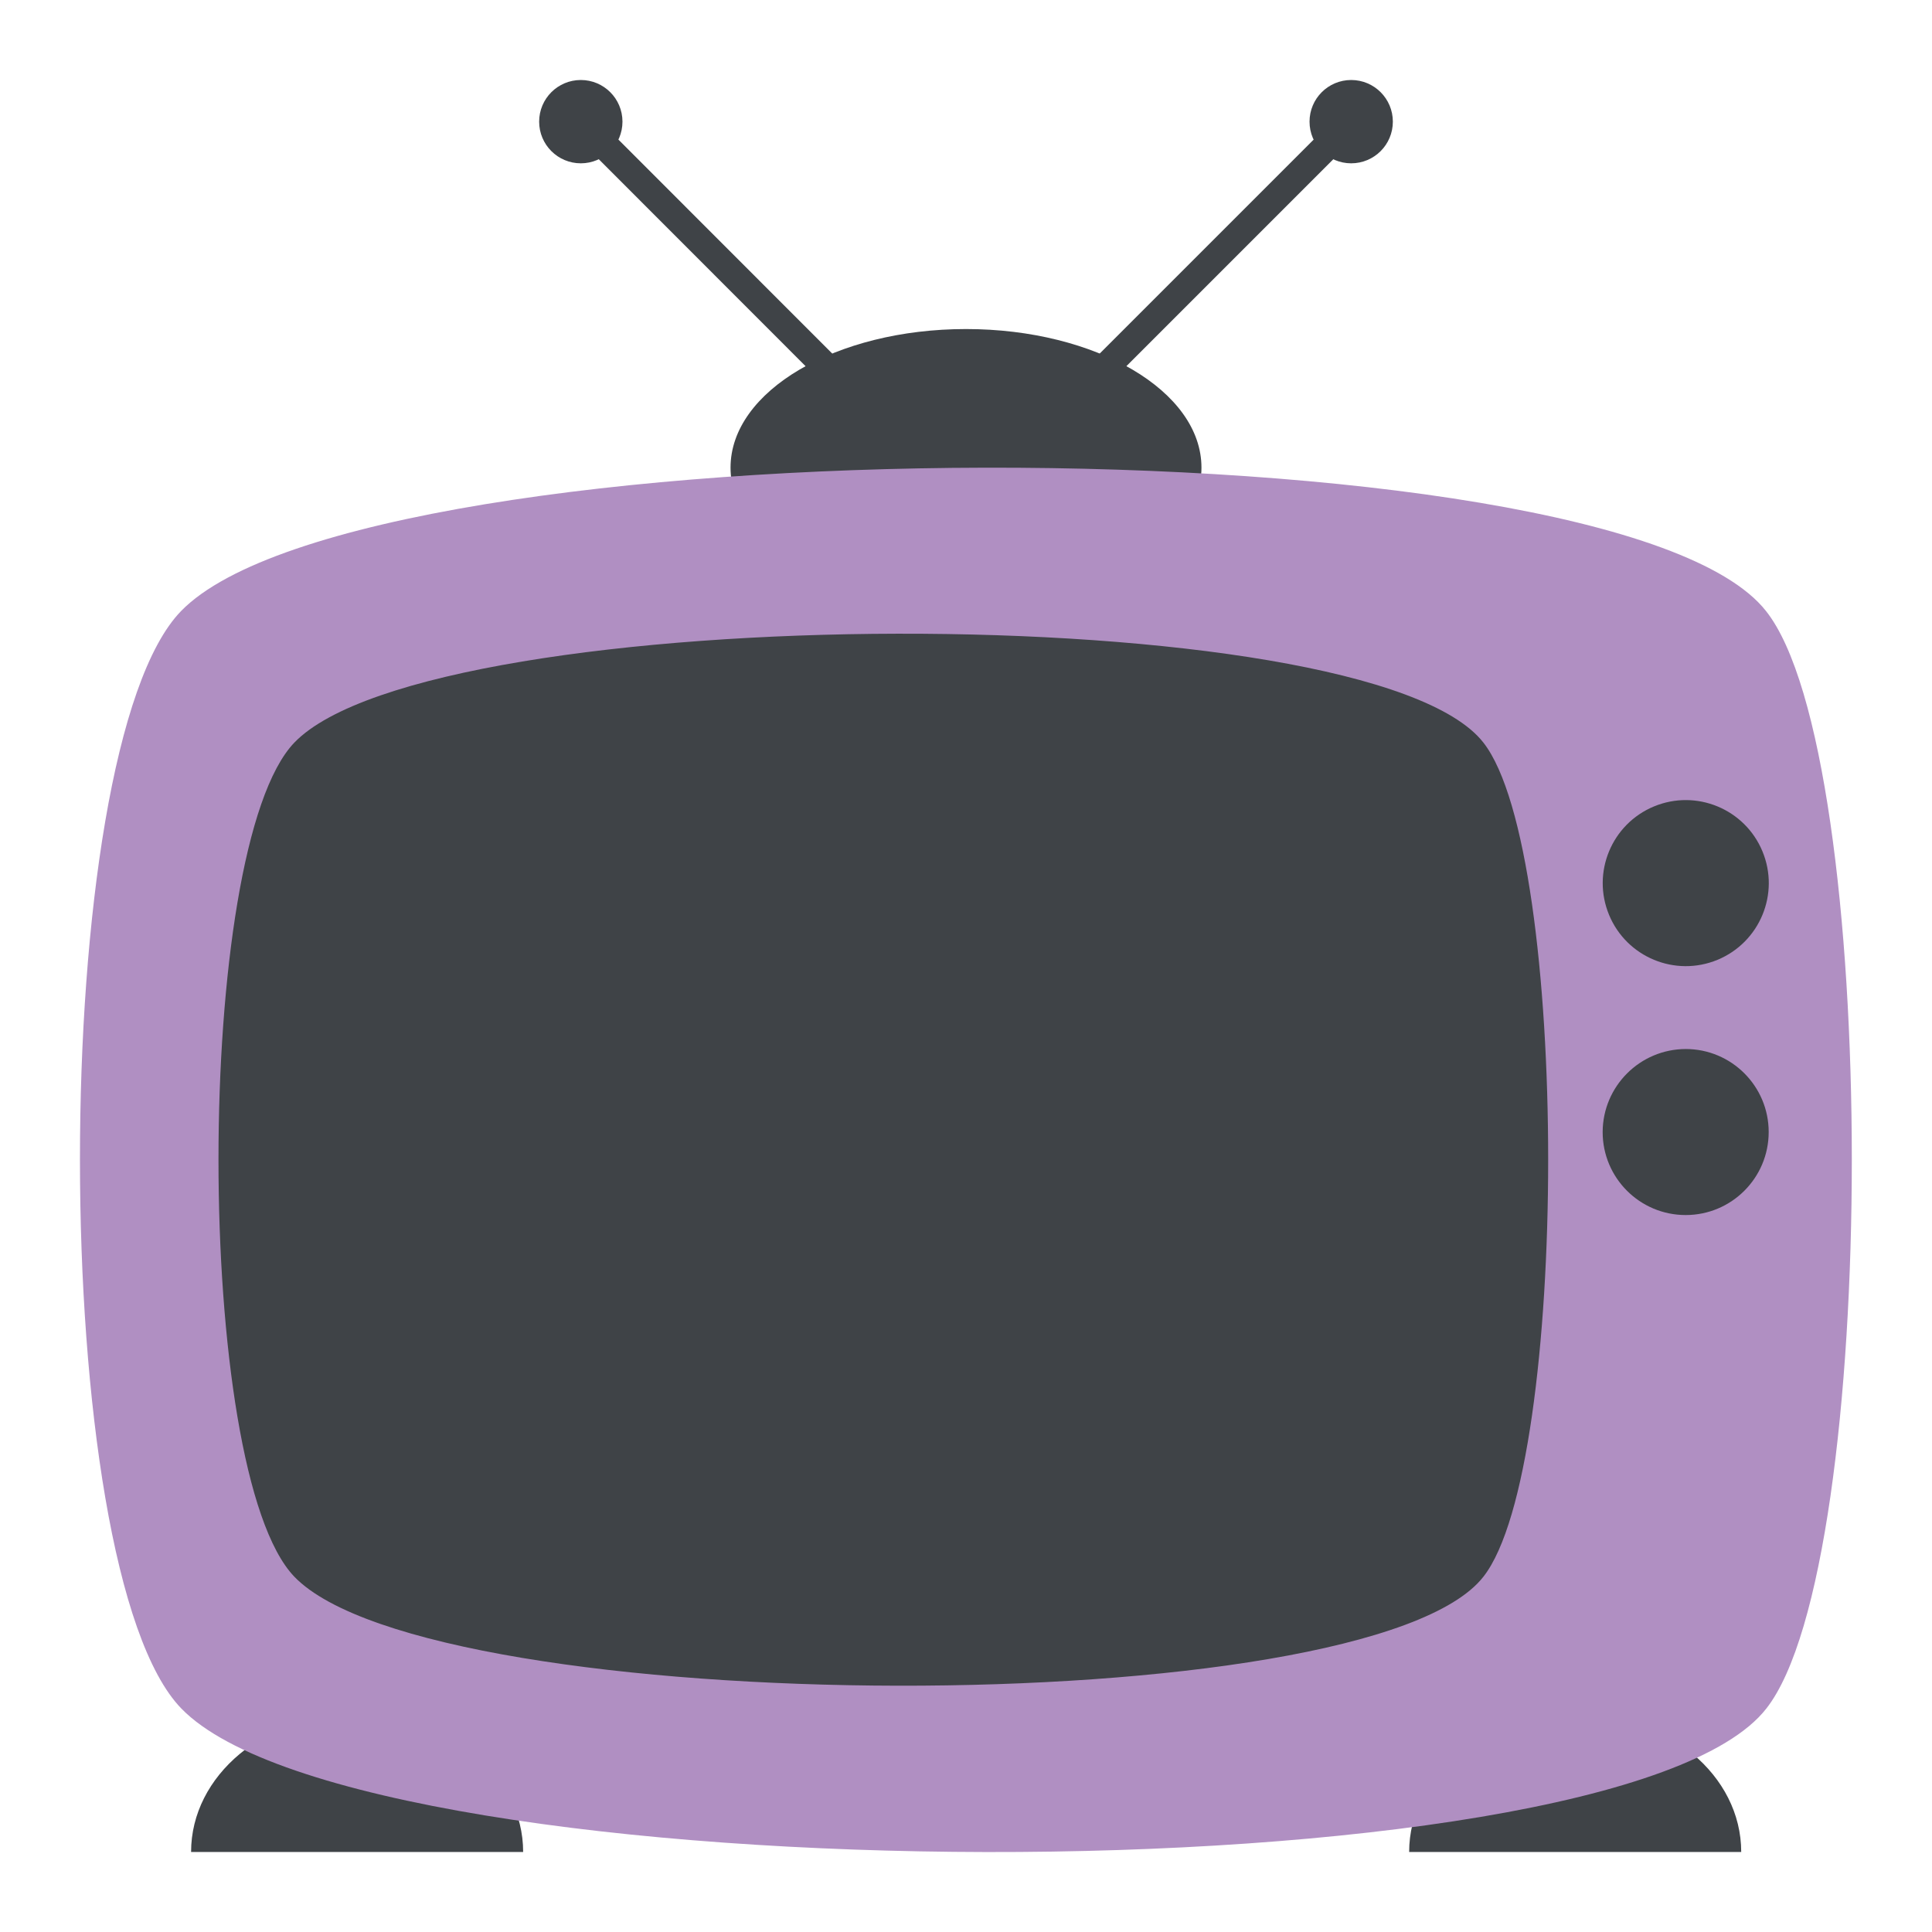
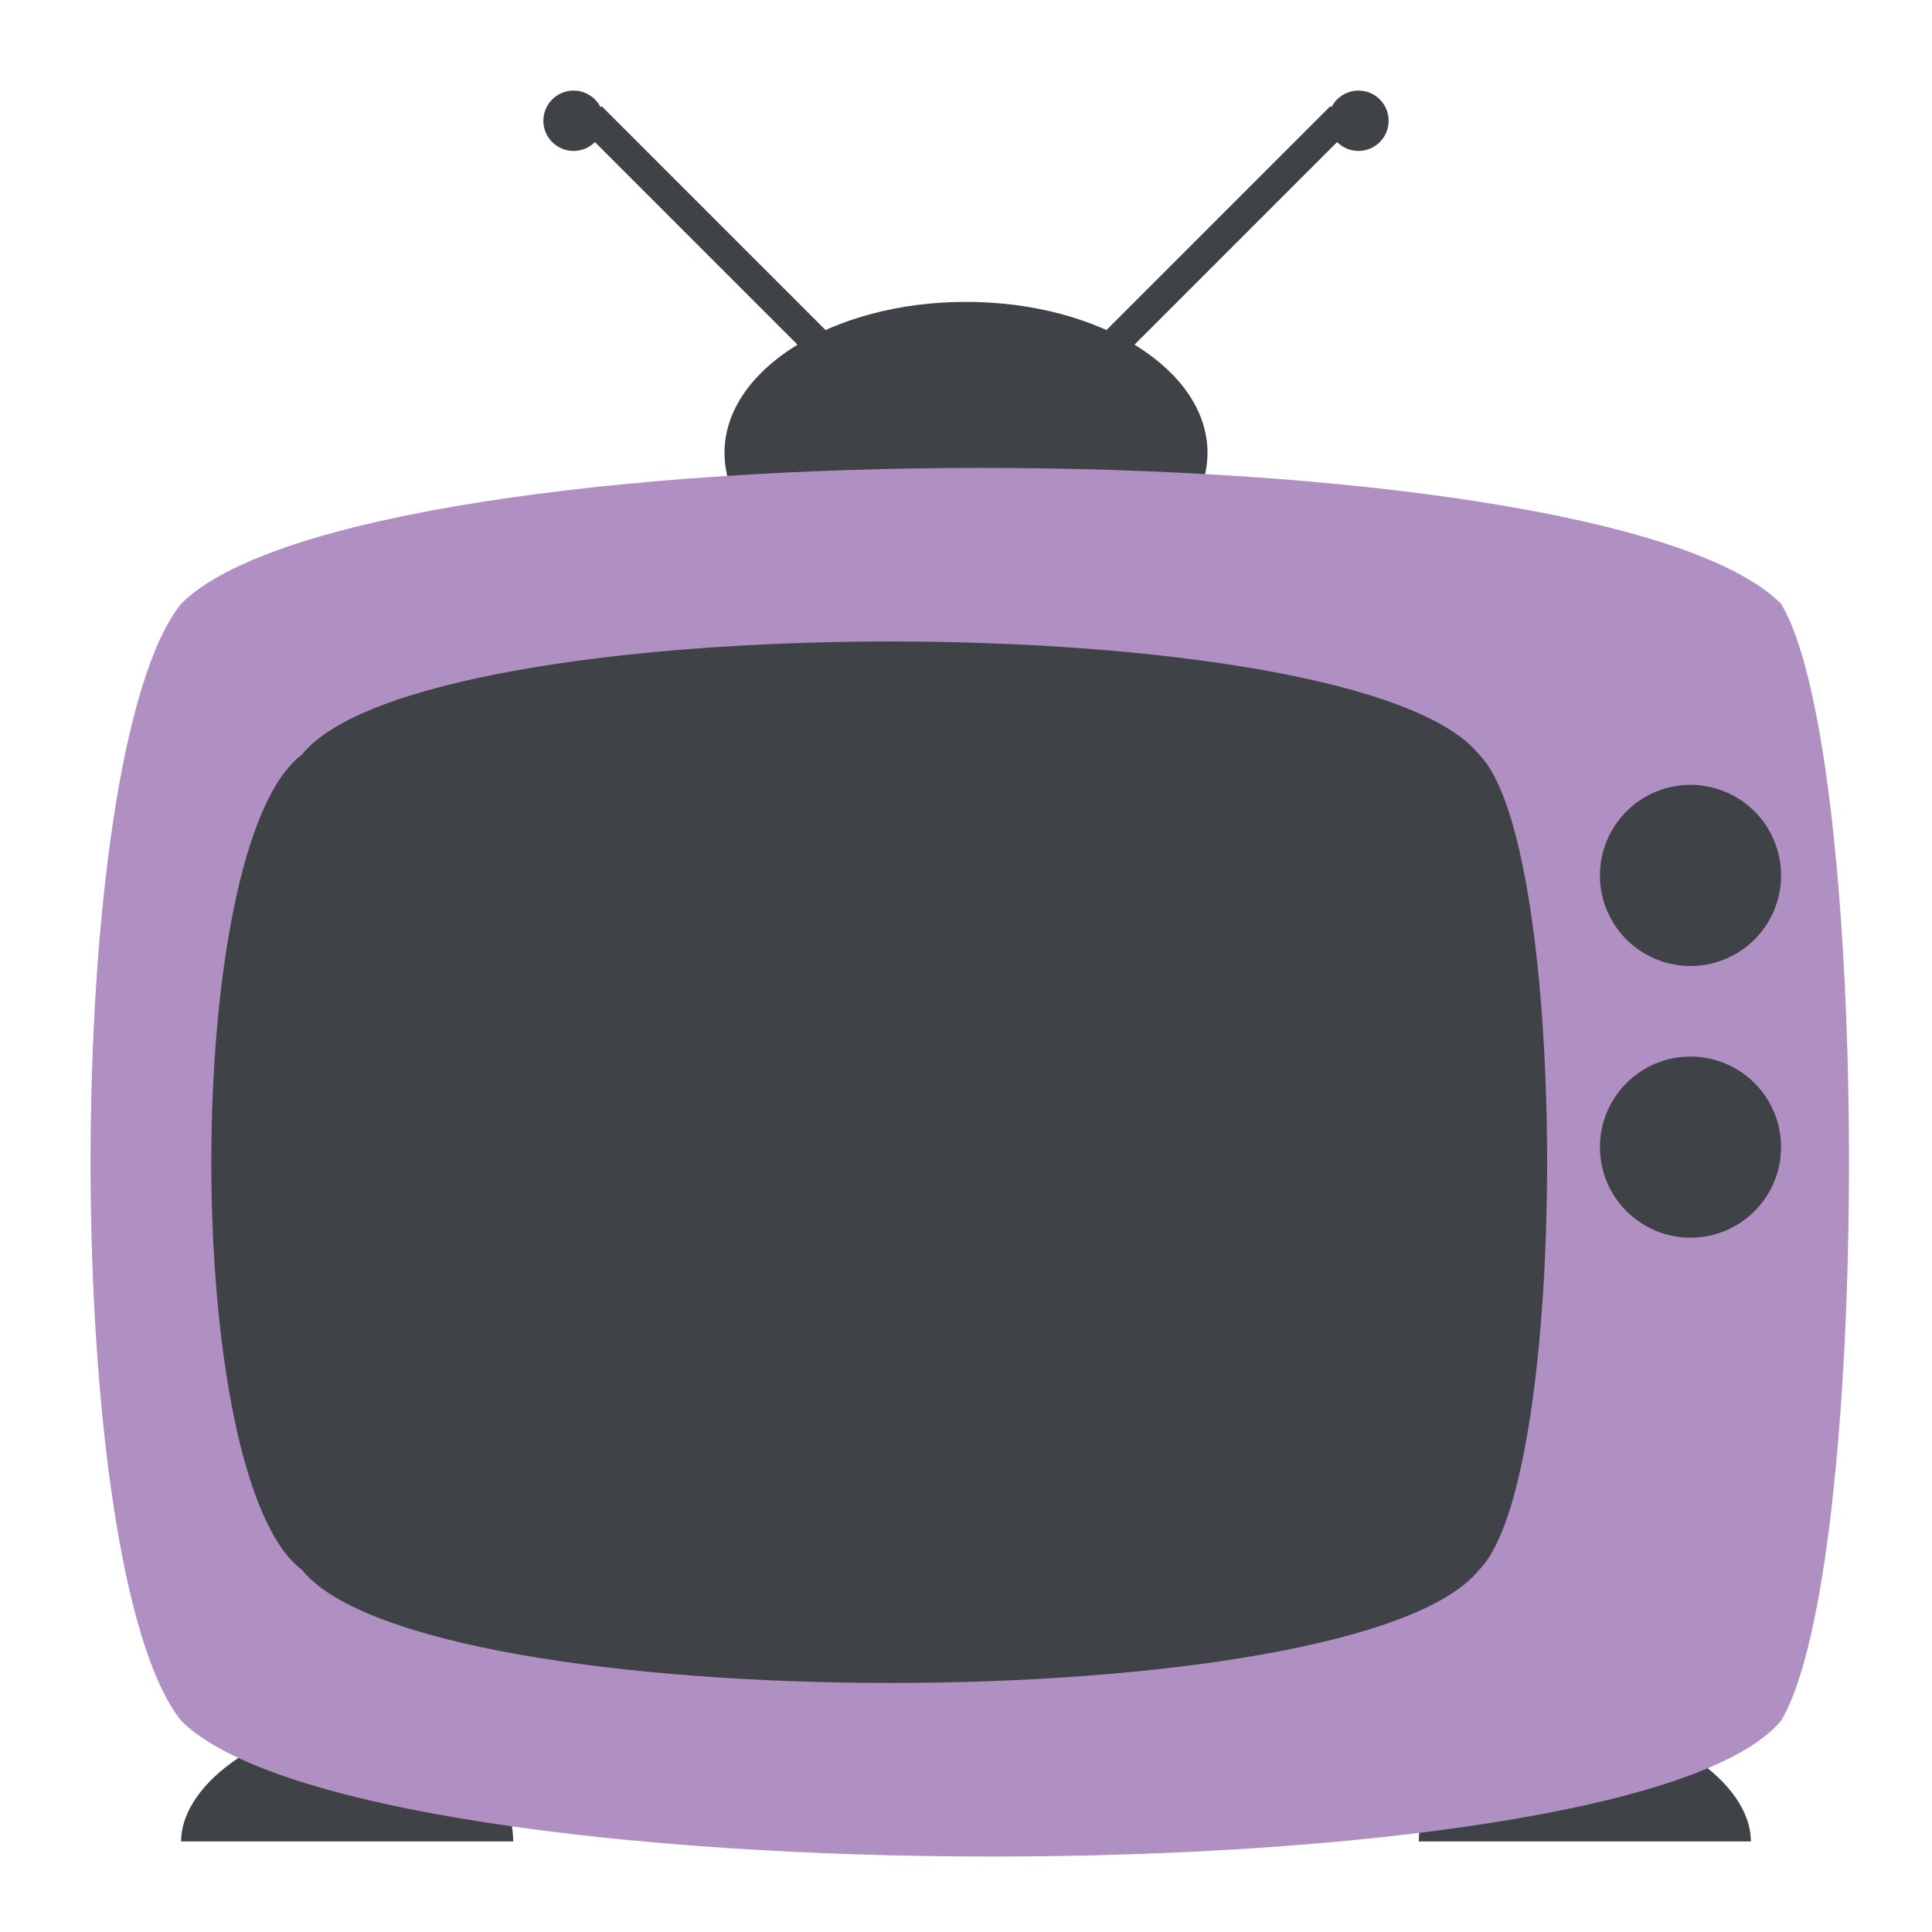
<svg xmlns="http://www.w3.org/2000/svg" id="Layer_1" data-name="Layer 1" viewBox="0 0 64 64">
  <defs>
-     <style>.cls-1{fill:#3f4347;}.cls-2{fill:#b08fc2;}</style>
+     <style>
+       .cls-1{fill:#3f4347}
+     </style>
  </defs>
-   <path class="cls-1" d="M17.33,61.35h-11c0-2.54,2.46-4.59,5.5-4.59S17.33,58.81,17.33,61.35Z" />
-   <path class="cls-1" d="M57.68,61.35h-11c0-2.54,2.47-4.59,5.51-4.59S57.68,58.81,57.68,61.35Z" />
-   <rect class="cls-1" x="26.56" y="0.81" width="0.92" height="22.01" transform="translate(-0.44 22.56) rotate(-44.98)" />
-   <circle class="cls-1" cx="19.24" cy="4.03" r="1.38" />
-   <rect class="cls-1" x="25.97" y="11.35" width="22.01" height="0.92" transform="translate(2.48 29.61) rotate(-45)" />
-   <circle class="cls-1" cx="44.76" cy="4.03" r="1.38" />
-   <ellipse class="cls-1" cx="32" cy="15.49" rx="7.8" ry="4.59" />
-   <path class="cls-2" d="M58.51,56.6c-5,6.42-46.42,6.25-52.5,0C1.53,52,1.53,24.83,6,20.24c6.08-6.24,47.45-6.42,52.5,0C62.29,25,62.29,51.8,58.51,56.6Z" />
-   <path class="cls-1" d="M49.14,52.23c-3.8,4.88-34.82,4.75-39.39,0C6.4,48.74,6.4,28.09,9.75,24.6c4.57-4.74,35.59-4.88,39.39,0C52,28.25,52,48.59,49.14,52.23Z" />
-   <circle class="cls-1" cx="55.84" cy="29.25" r="2.75" transform="translate(-6.94 23.6) rotate(-22.5)" />
-   <path class="cls-1" d="M55.84,34.75a2.75,2.75,0,1,1-2.75,2.75A2.76,2.76,0,0,1,55.84,34.75Z" />
+   <path class="cls-1" d="M17 61H6c0-2 3-4 6-4s5 2 5 4zM58 61H47c0-2 2-4 5-4s6 2 6 4z" />
+   <path class="cls-1" transform="rotate(-45 27 12)" d="M27 1h1v22h-1z" />
+   <circle class="cls-1" cx="19" cy="4" r="1" />
+   <path class="cls-1" transform="rotate(-45 37 12)" d="M26 11h22v1H26z" />
+   <circle class="cls-1" cx="45" cy="4" r="1" />
+   <ellipse class="cls-1" cx="32" cy="15" rx="8" ry="5" />
+   <path d="M59 57c-5 6-47 6-53 0-4-5-4-32 0-37 6-6 47-6 53 0 3 5 3 32 0 37z" fill="#b08fc2" />
+   <path class="cls-1" d="M49 52c-4 5-35 5-39 0-4-3-4-24 0-27 4-5 35-5 39 0 3 3 3 24 0 27z" />
+   <circle class="cls-1" cx="56" cy="29" r="3" transform="rotate(-23 56 29)" />
+   <path class="cls-1" d="M56 35a3 3 0 1 1-3 3 3 3 0 0 1 3-3z" />
</svg>
